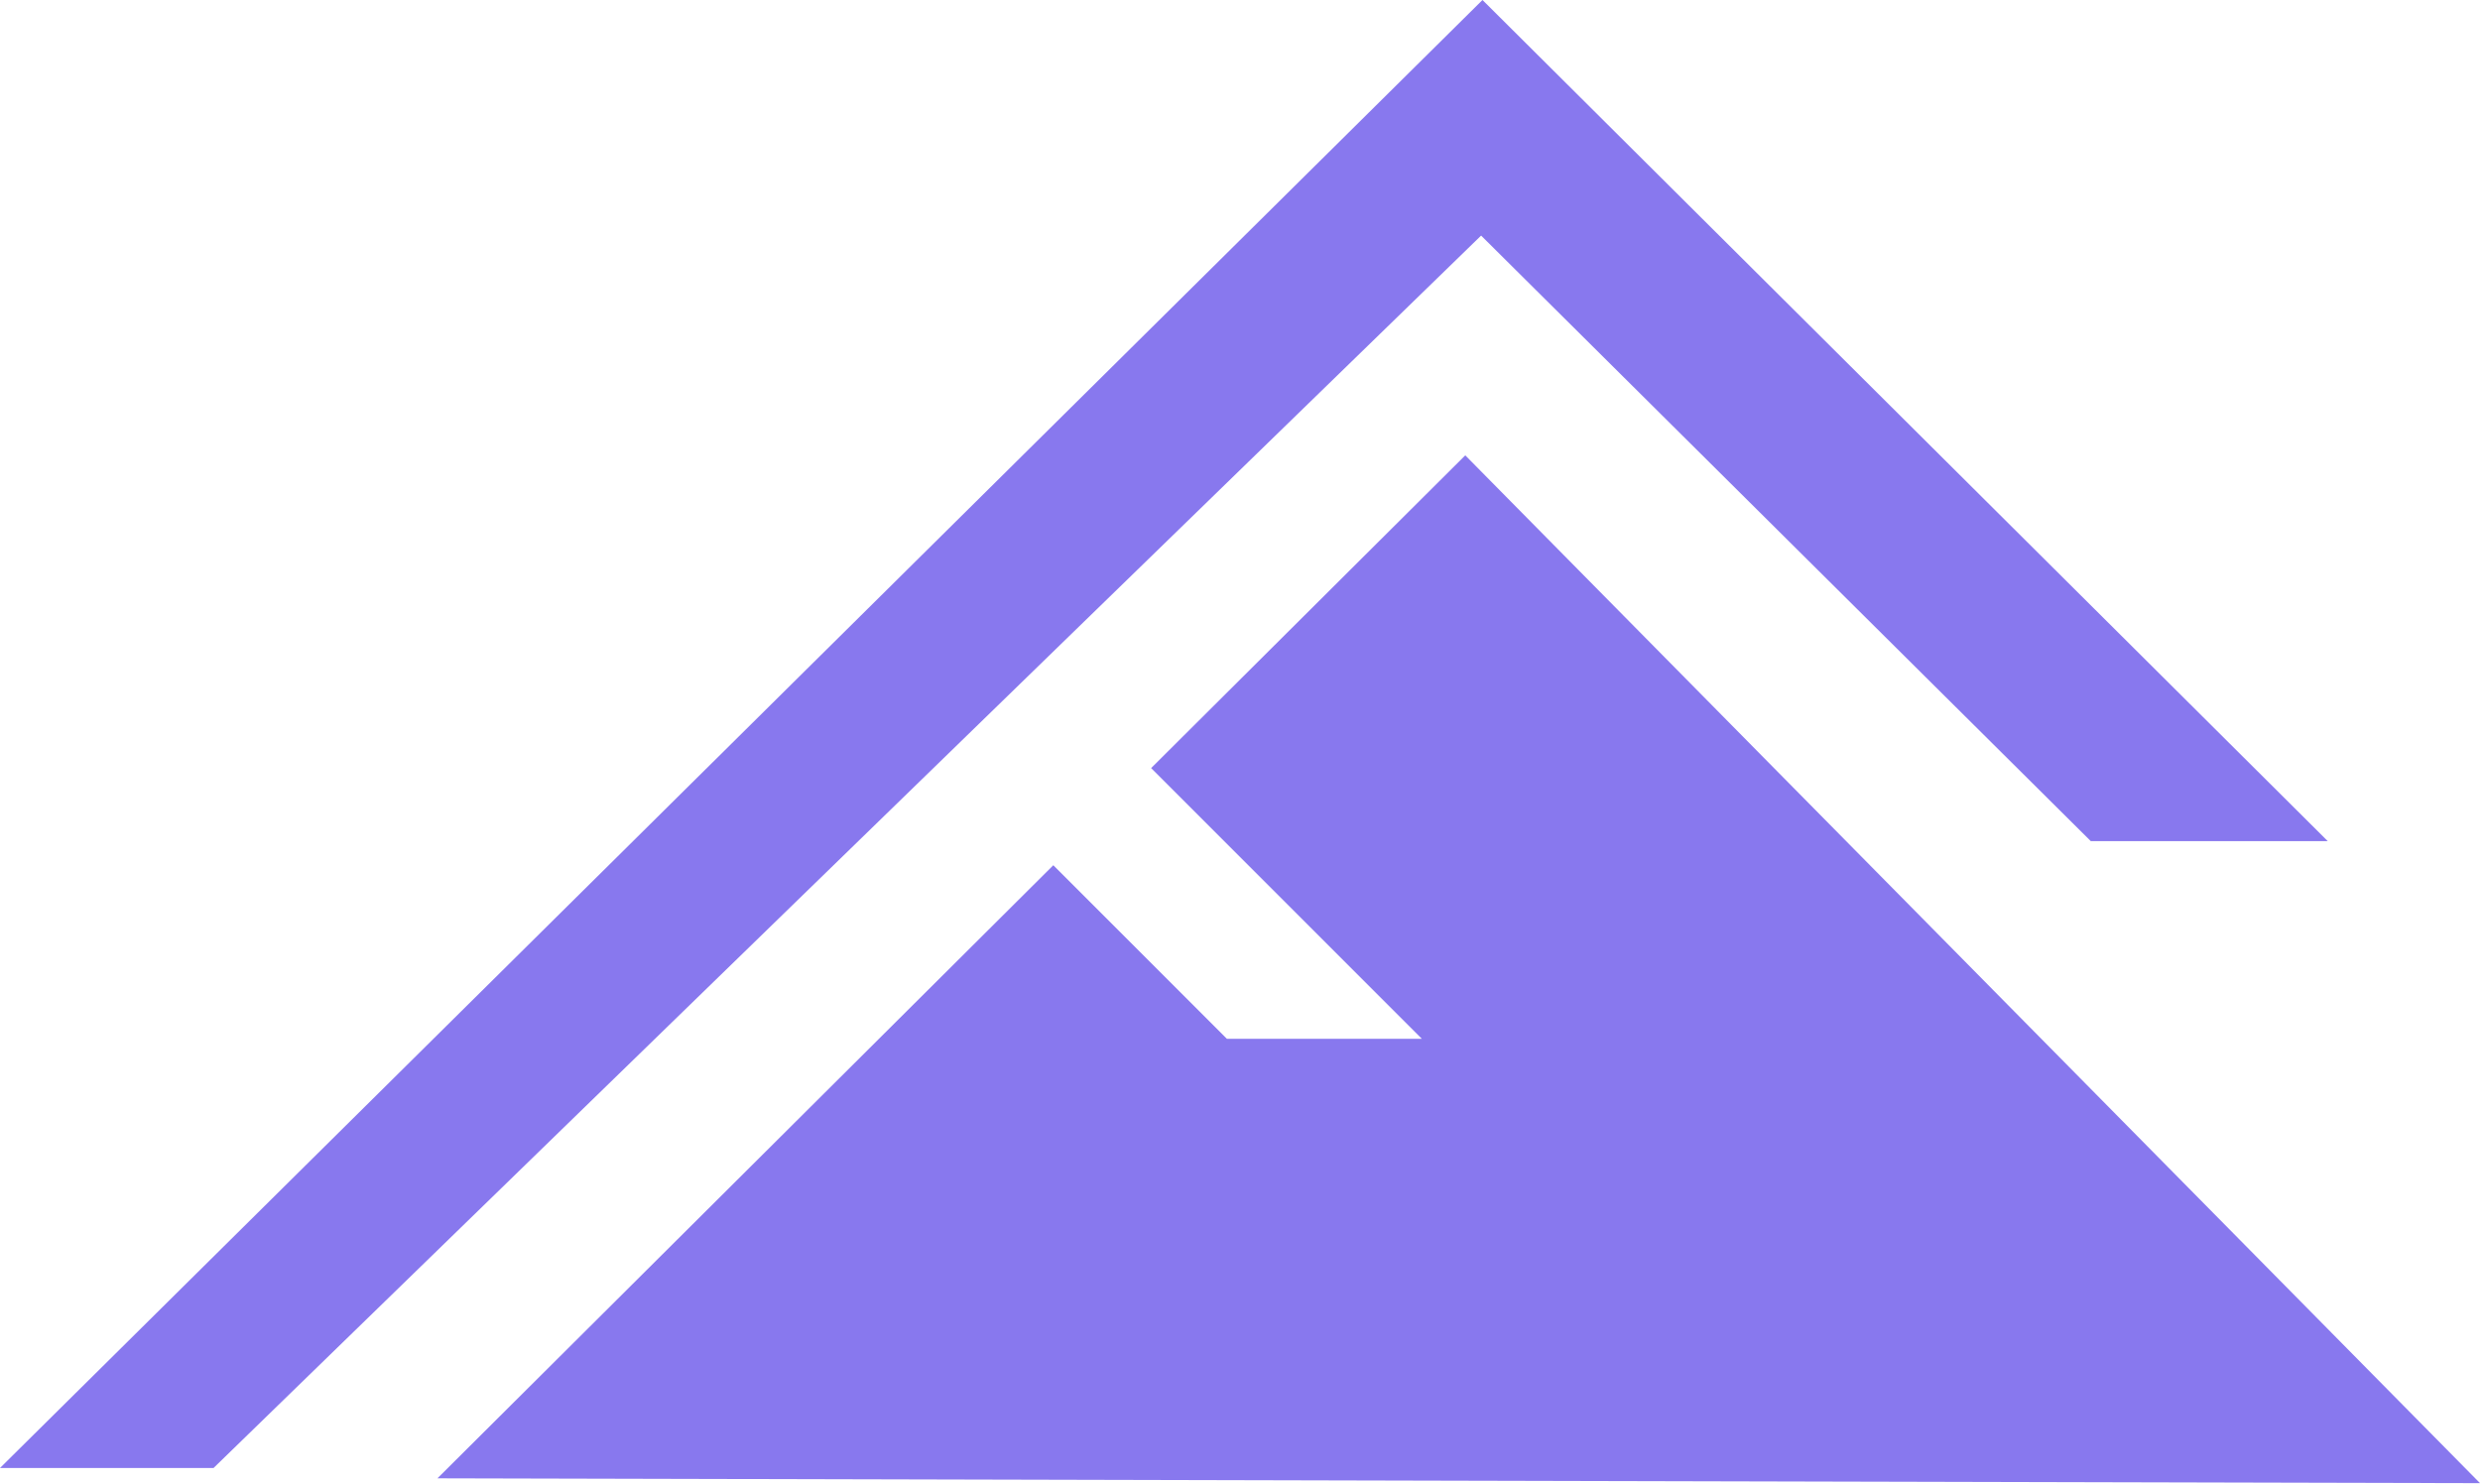
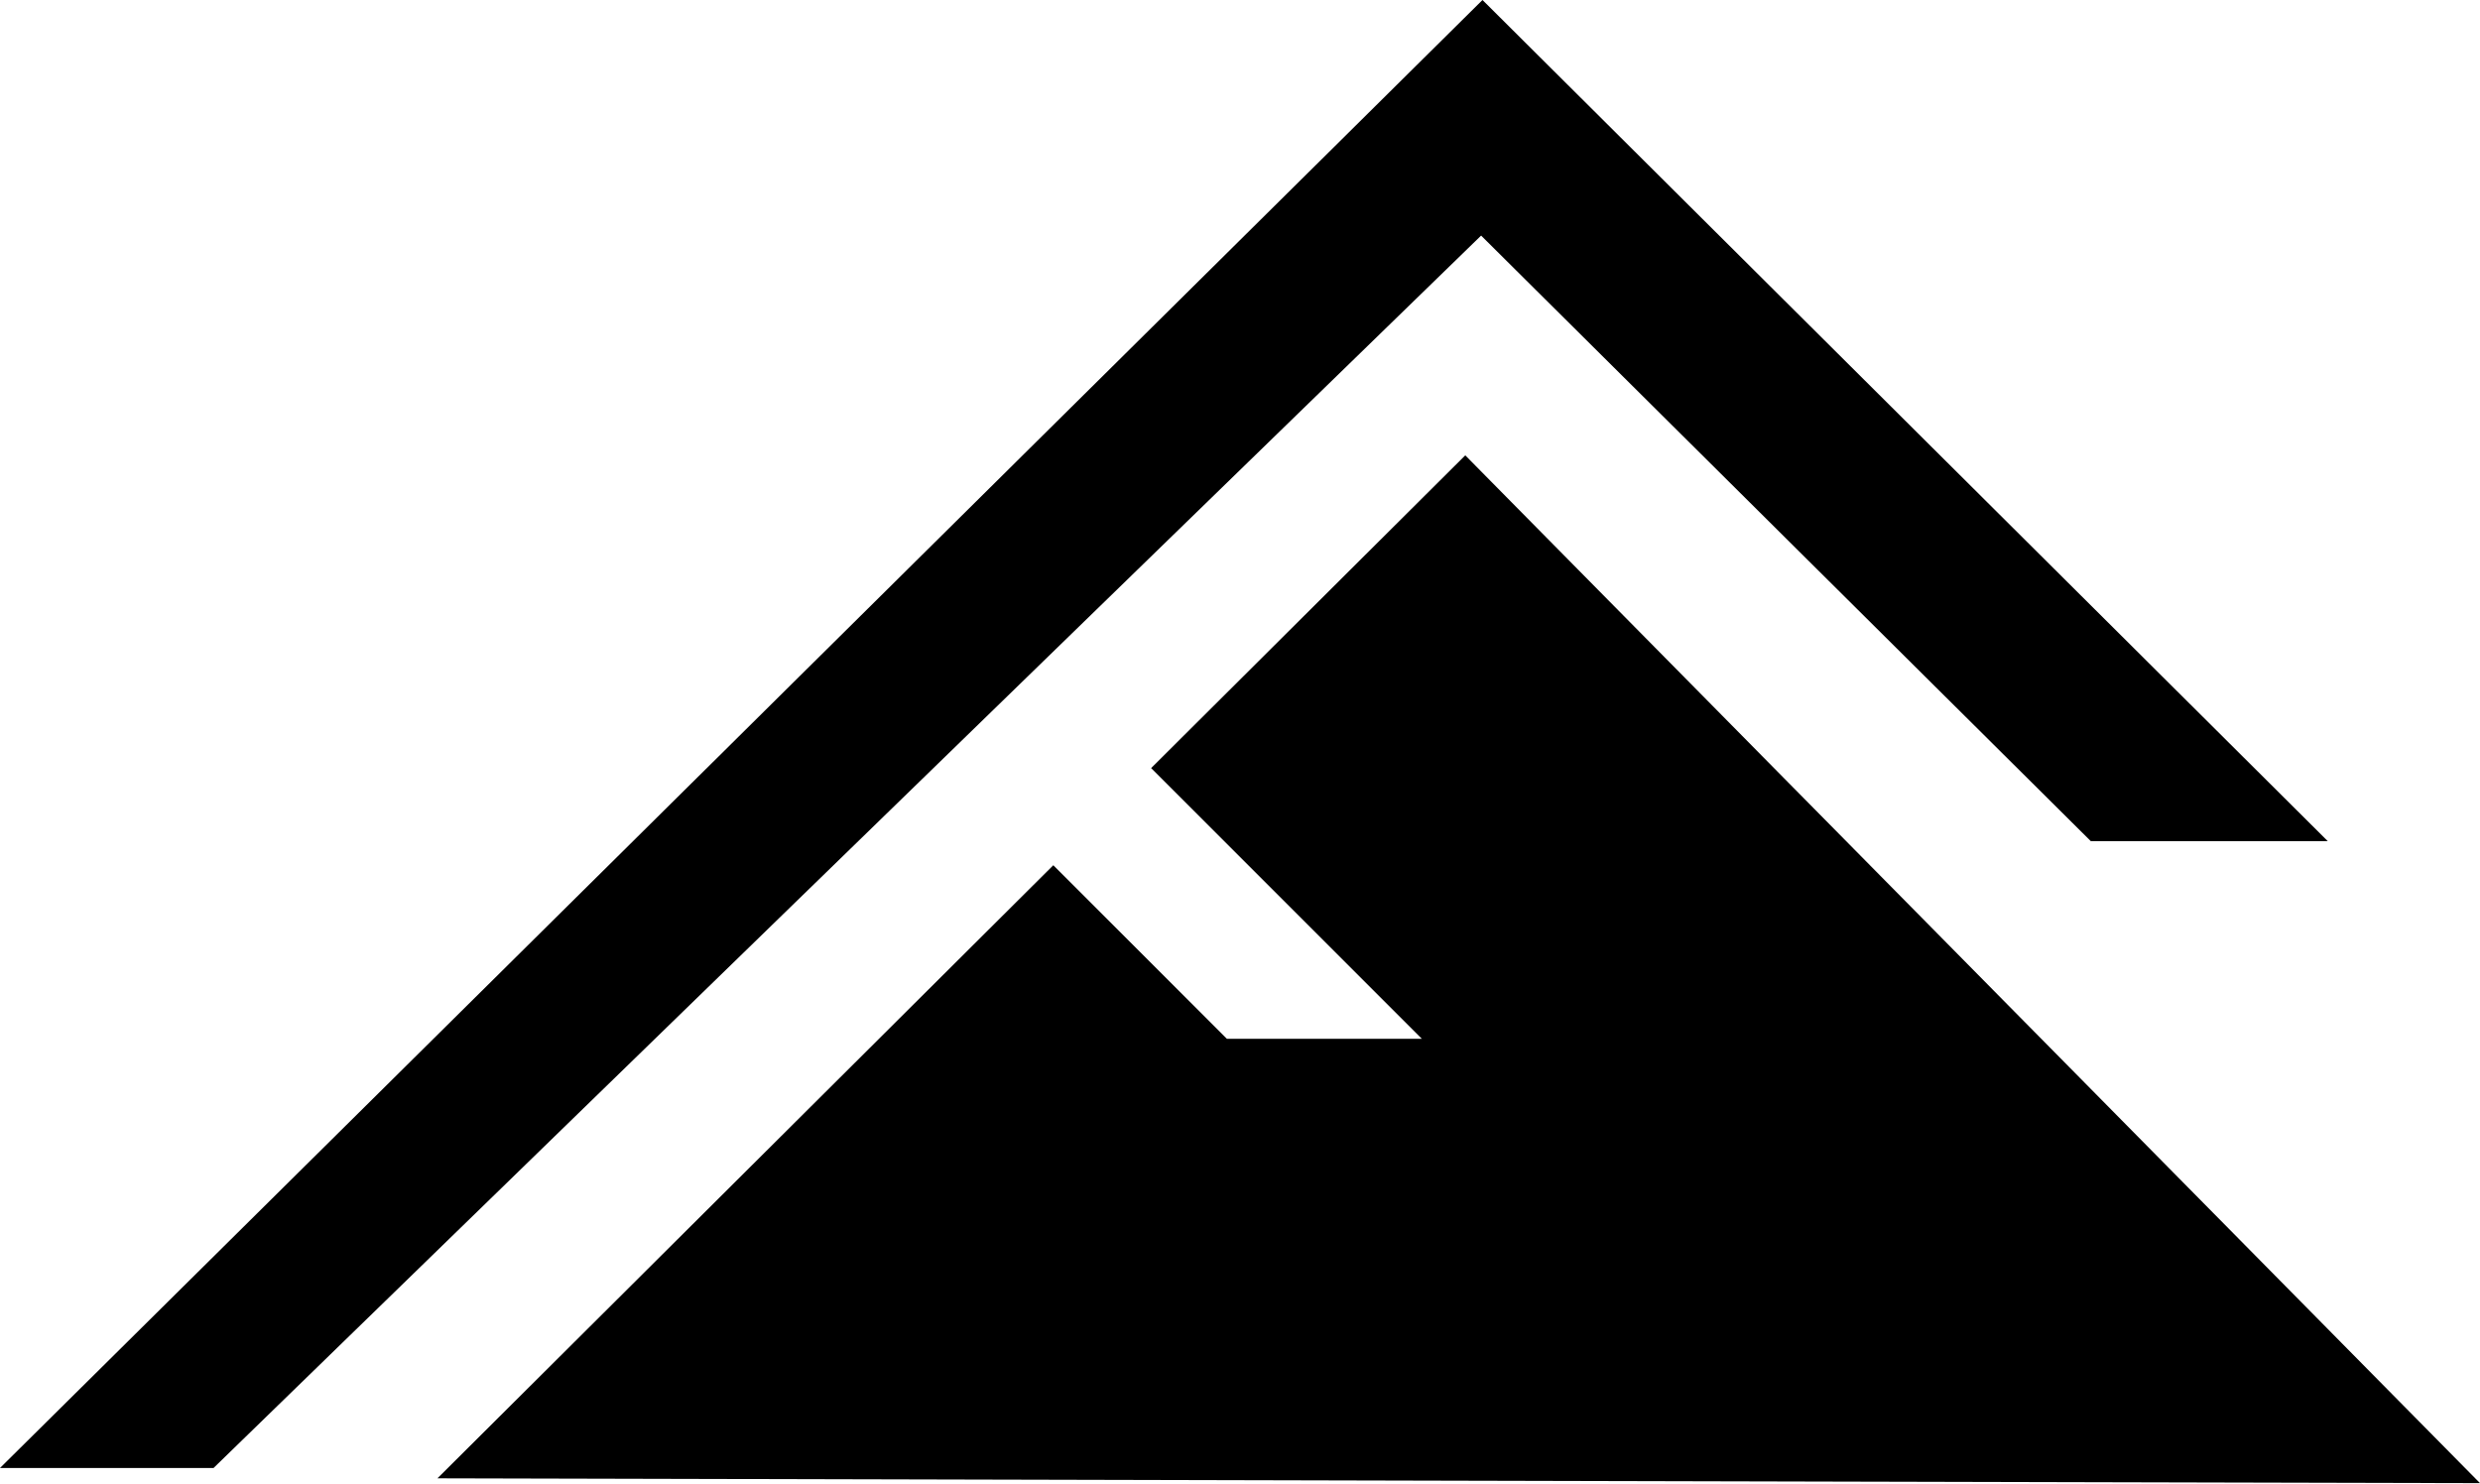
<svg xmlns="http://www.w3.org/2000/svg" id="Layer_2" data-name="Layer 2" viewBox="0 0 36 21.53">
  <defs>
    <style>
+       /* Use currentColor so consumers can recolor the logo via CSS */
      .cls-1 {
-         fill: #8878EE;
+         fill: currentColor;
      }
    </style>
  </defs>
  <g id="Layer_4" data-name="Layer 4">
    <polygon class="cls-1" points="36 21.53 6.35 21.46 15.29 12.56 17.81 15.08 20.64 15.08 16.71 11.15 21.27 6.61 36 21.53" />
    <polygon class="cls-1" points="3.1 21.31 0 21.31 21.52 0 33.79 12.21 30.35 12.21 21.5 3.42 3.1 21.31" />
  </g>
</svg>
